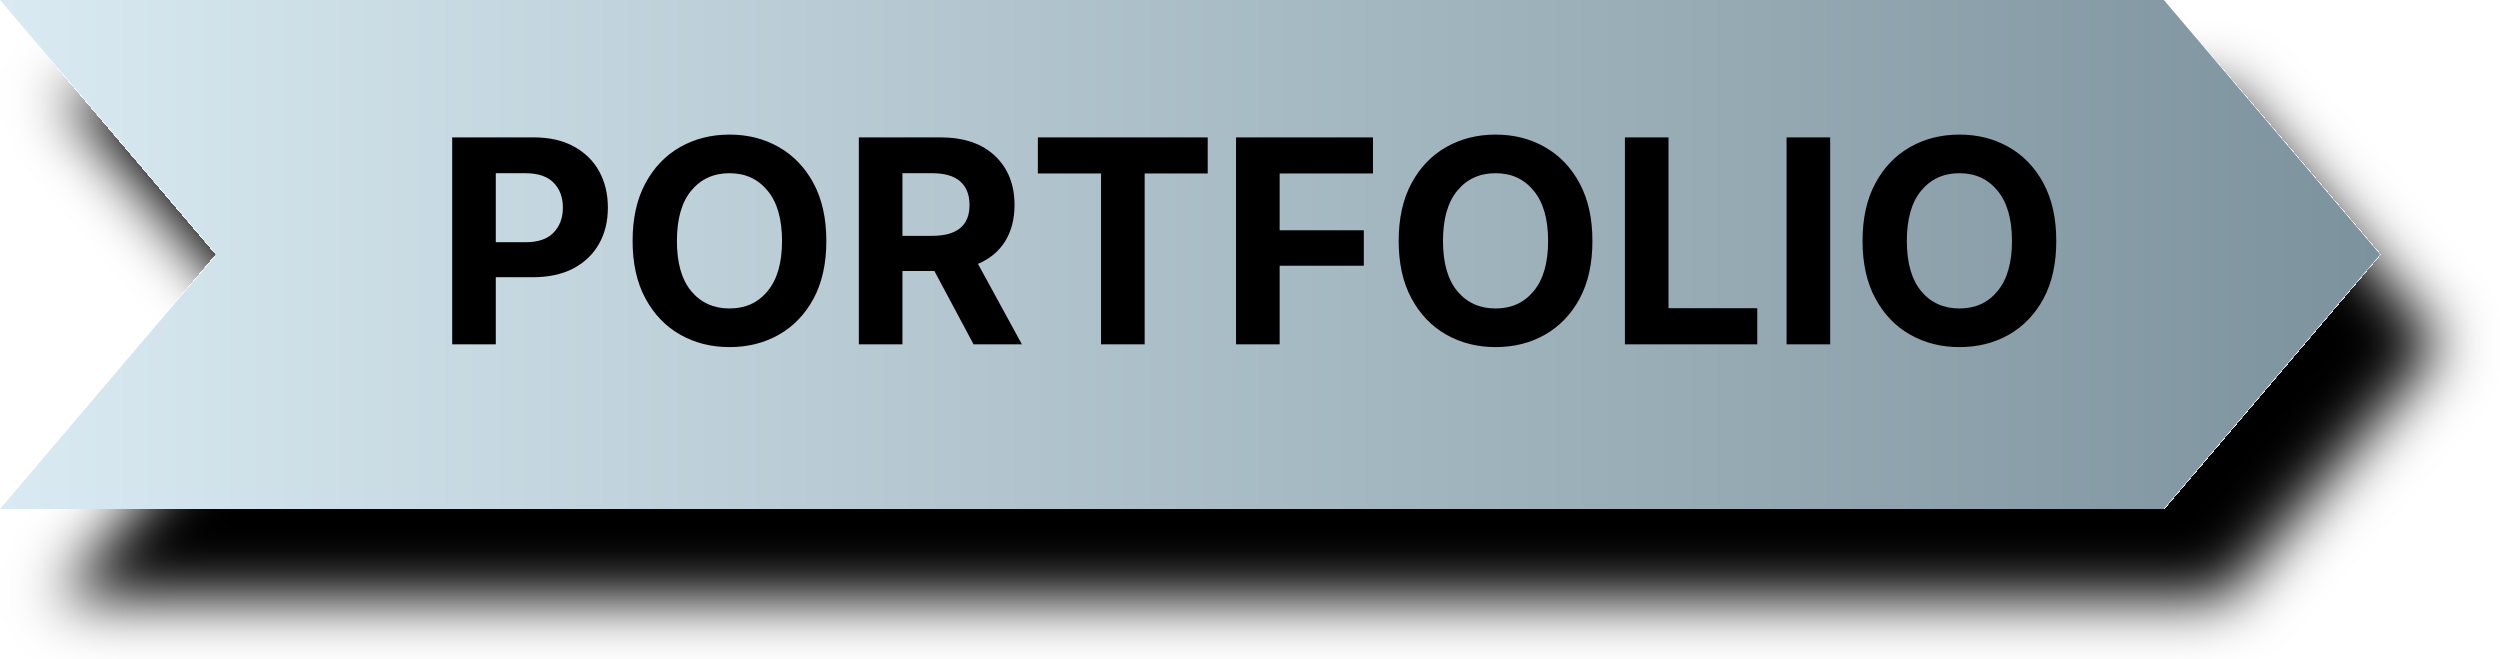
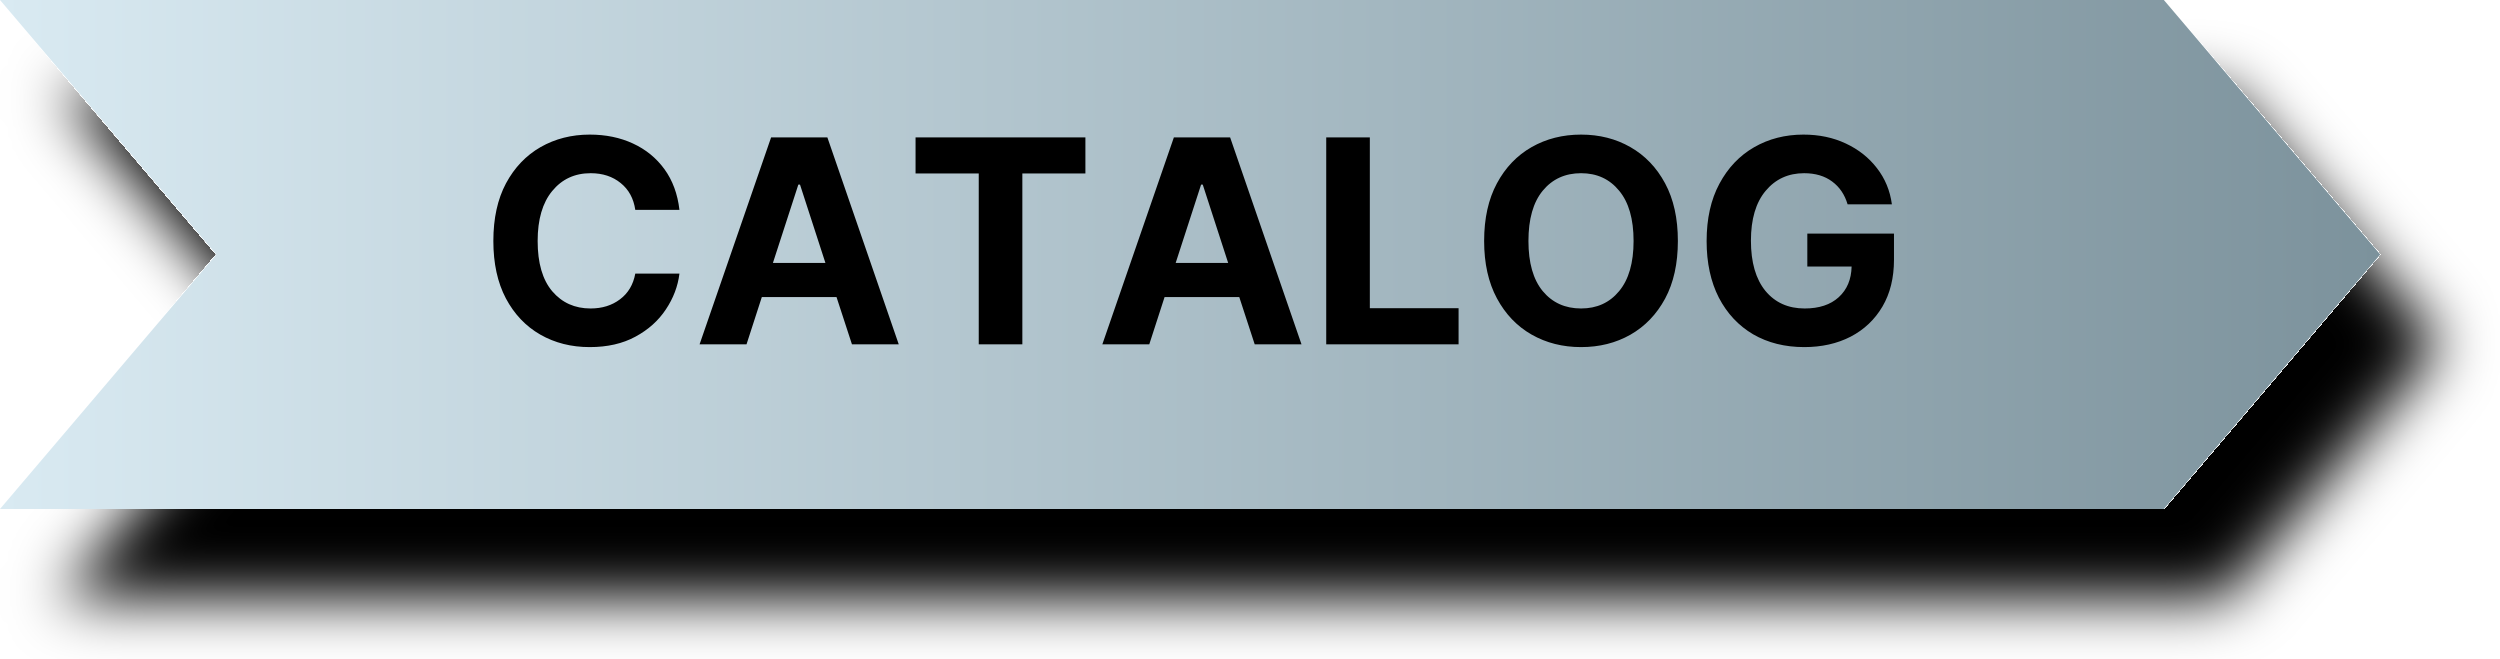
<svg xmlns="http://www.w3.org/2000/svg" width="167" height="44" viewBox="0 0 167 44" fill="none">
-   <g filter="url(#filter0_d_1_109)">
-     <path d="M0 0H144.545L159 17L144.545 34H0L14.454 17L0 0Z" fill="url(#paint0_linear_1_109)" />
+   <g filter="url(#filter0_d_31_3)">
+     <path d="M0 0H144.545L159 17L144.545 34H0L14.454 17L0 0Z" fill="url(#paint0_linear_31_3)" />
  </g>
-   <path d="M30.206 23V9.177H35.643C36.694 9.177 37.588 9.378 38.324 9.78C39.066 10.182 39.632 10.735 40.022 11.44C40.411 12.146 40.606 12.956 40.606 13.871C40.606 14.787 40.408 15.594 40.012 16.293C39.616 16.991 39.044 17.539 38.296 17.935C37.547 18.324 36.641 18.519 35.578 18.519H33.119V23H30.206ZM33.119 16.181H35.095C35.943 16.181 36.57 15.968 36.978 15.541C37.393 15.108 37.6 14.551 37.6 13.871C37.6 13.178 37.393 12.622 36.978 12.201C36.564 11.781 35.933 11.57 35.086 11.57H33.119V16.181ZM48.733 23.186C47.508 23.186 46.407 22.907 45.43 22.351C44.453 21.794 43.68 20.987 43.111 19.929C42.542 18.872 42.257 17.594 42.257 16.098C42.257 14.588 42.542 13.305 43.111 12.248C43.68 11.19 44.453 10.383 45.43 9.826C46.407 9.27 47.508 8.991 48.733 8.991C49.958 8.991 51.055 9.27 52.026 9.826C53.004 10.383 53.777 11.19 54.346 12.248C54.915 13.305 55.199 14.588 55.199 16.098C55.199 17.607 54.915 18.89 54.346 19.948C53.777 20.999 53.004 21.803 52.026 22.36C51.055 22.91 49.958 23.186 48.733 23.186ZM45.217 16.098C45.217 17.557 45.535 18.674 46.172 19.447C46.816 20.22 47.669 20.606 48.733 20.606C49.791 20.606 50.638 20.22 51.275 19.447C51.918 18.674 52.24 17.557 52.24 16.098C52.24 14.632 51.918 13.512 51.275 12.739C50.638 11.96 49.791 11.57 48.733 11.57C47.669 11.57 46.816 11.96 46.172 12.739C45.535 13.512 45.217 14.632 45.217 16.098ZM57.37 23V9.177H62.807C64.378 9.177 65.596 9.588 66.462 10.411C67.334 11.233 67.77 12.328 67.77 13.695C67.77 14.641 67.56 15.451 67.139 16.125C66.719 16.794 66.116 17.294 65.33 17.628L68.262 23H65.033L62.417 18.102H60.283V23H57.37ZM60.283 15.754H62.259C63.929 15.754 64.764 15.068 64.764 13.695C64.764 13.008 64.557 12.483 64.143 12.118C63.728 11.753 63.097 11.57 62.25 11.57H60.283V15.754ZM69.329 11.589V9.177H80.675V11.589H76.463V23H73.55V11.589H69.329ZM82.567 23V9.177H91.715V11.589H85.481V15.383H91.103V17.749H85.481V23H82.567ZM99.907 23.186C98.682 23.186 97.581 22.907 96.604 22.351C95.627 21.794 94.854 20.987 94.285 19.929C93.716 18.872 93.431 17.594 93.431 16.098C93.431 14.588 93.716 13.305 94.285 12.248C94.854 11.19 95.627 10.383 96.604 9.826C97.581 9.27 98.682 8.991 99.907 8.991C101.131 8.991 102.229 9.27 103.2 9.826C104.177 10.383 104.951 11.19 105.52 12.248C106.089 13.305 106.373 14.588 106.373 16.098C106.373 17.607 106.089 18.89 105.52 19.948C104.951 20.999 104.177 21.803 103.2 22.36C102.229 22.91 101.131 23.186 99.907 23.186ZM96.391 16.098C96.391 17.557 96.709 18.674 97.346 19.447C97.989 20.22 98.843 20.606 99.907 20.606C100.964 20.606 101.812 20.22 102.449 19.447C103.092 18.674 103.414 17.557 103.414 16.098C103.414 14.632 103.092 13.512 102.449 12.739C101.812 11.96 100.964 11.57 99.907 11.57C98.843 11.57 97.989 11.96 97.346 12.739C96.709 13.512 96.391 14.632 96.391 16.098ZM108.544 23V9.177H111.457V20.588H117.385V23H108.544ZM122.256 9.177V23H119.343V9.177H122.256ZM130.893 23.186C129.668 23.186 128.568 22.907 127.59 22.351C126.613 21.794 125.84 20.987 125.271 19.929C124.702 18.872 124.417 17.594 124.417 16.098C124.417 14.588 124.702 13.305 125.271 12.248C125.84 11.19 126.613 10.383 127.59 9.826C128.568 9.27 129.668 8.991 130.893 8.991C132.118 8.991 133.215 9.27 134.187 9.826C135.164 10.383 135.937 11.19 136.506 12.248C137.075 13.305 137.359 14.588 137.359 16.098C137.359 17.607 137.075 18.89 136.506 19.948C135.937 20.999 135.164 21.803 134.187 22.36C133.215 22.91 132.118 23.186 130.893 23.186ZM127.377 16.098C127.377 17.557 127.695 18.674 128.333 19.447C128.976 20.22 129.829 20.606 130.893 20.606C131.951 20.606 132.798 20.22 133.435 19.447C134.078 18.674 134.4 17.557 134.4 16.098C134.4 14.632 134.078 13.512 133.435 12.739C132.798 11.96 131.951 11.57 130.893 11.57C129.829 11.57 128.976 11.96 128.333 12.739C127.695 13.512 127.377 14.632 127.377 16.098Z" fill="black" />
+   <path d="M39.394 23.186C38.163 23.186 37.062 22.907 36.091 22.351C35.12 21.794 34.353 20.987 33.791 19.929C33.234 18.872 32.956 17.594 32.956 16.098C32.956 14.588 33.237 13.305 33.8 12.248C34.369 11.19 35.139 10.383 36.11 9.826C37.087 9.27 38.182 8.991 39.394 8.991C40.464 8.991 41.426 9.189 42.279 9.585C43.139 9.981 43.841 10.553 44.385 11.301C44.929 12.05 45.264 12.956 45.387 14.02H42.437C42.326 13.259 42.001 12.662 41.463 12.229C40.925 11.79 40.257 11.57 39.459 11.57C38.395 11.57 37.539 11.966 36.889 12.758C36.24 13.543 35.915 14.657 35.915 16.098C35.915 17.57 36.24 18.689 36.889 19.456C37.545 20.223 38.398 20.606 39.45 20.606C40.223 20.606 40.878 20.402 41.416 19.994C41.961 19.586 42.301 19.014 42.437 18.278H45.387C45.282 19.125 44.979 19.923 44.478 20.671C43.983 21.42 43.306 22.026 42.446 22.49C41.593 22.954 40.575 23.186 39.394 23.186ZM49.868 23H46.732L51.51 9.177H55.268L60.036 23H56.91L55.88 19.846H50.889L49.868 23ZM51.631 17.564H55.138L53.44 12.331H53.329L51.631 17.564ZM61.159 11.589V9.177H72.505V11.589H68.293V23H65.38V11.589H61.159ZM76.772 23H73.637L78.415 9.177H82.172L86.94 23H83.814L82.784 19.846H77.793L76.772 23ZM78.535 17.564H82.042L80.344 12.331H80.233L78.535 17.564ZM88.592 23V9.177H91.505V20.588H97.433V23H88.592ZM105.616 23.186C104.391 23.186 103.29 22.907 102.313 22.351C101.336 21.794 100.563 20.987 99.994 19.929C99.425 18.872 99.14 17.594 99.14 16.098C99.14 14.588 99.425 13.305 99.994 12.248C100.563 11.19 101.336 10.383 102.313 9.826C103.29 9.27 104.391 8.991 105.616 8.991C106.84 8.991 107.938 9.27 108.909 9.826C109.886 10.383 110.66 11.19 111.229 12.248C111.798 13.305 112.082 14.588 112.082 16.098C112.082 17.607 111.798 18.89 111.229 19.948C110.66 20.999 109.886 21.803 108.909 22.36C107.938 22.91 106.84 23.186 105.616 23.186ZM102.1 16.098C102.1 17.557 102.418 18.674 103.055 19.447C103.698 20.22 104.552 20.606 105.616 20.606C106.673 20.606 107.521 20.22 108.158 19.447C108.801 18.674 109.123 17.557 109.123 16.098C109.123 14.632 108.801 13.512 108.158 12.739C107.521 11.96 106.673 11.57 105.616 11.57C104.552 11.57 103.698 11.96 103.055 12.739C102.418 13.512 102.1 14.632 102.1 16.098ZM120.524 23.186C119.232 23.186 118.094 22.901 117.11 22.332C116.133 21.757 115.369 20.94 114.819 19.883C114.275 18.819 114.002 17.56 114.002 16.107C114.002 14.61 114.287 13.333 114.856 12.275C115.425 11.212 116.198 10.398 117.175 9.835C118.153 9.273 119.25 8.991 120.469 8.991C121.514 8.991 122.457 9.189 123.298 9.585C124.146 9.981 124.838 10.528 125.376 11.227C125.921 11.926 126.255 12.733 126.378 13.648H123.419C123.227 12.999 122.884 12.492 122.389 12.127C121.894 11.756 121.27 11.57 120.515 11.57C119.458 11.57 118.601 11.963 117.945 12.748C117.29 13.528 116.962 14.638 116.962 16.079C116.962 17.52 117.284 18.637 117.927 19.428C118.576 20.214 119.451 20.606 120.552 20.606C121.517 20.606 122.275 20.356 122.825 19.855C123.382 19.348 123.669 18.664 123.688 17.805H120.729V15.606H126.518V17.35C126.518 18.562 126.261 19.605 125.748 20.477C125.234 21.349 124.526 22.02 123.623 22.49C122.72 22.954 121.687 23.186 120.524 23.186Z" fill="black" />
  <defs>
-     <filter id="filter0_d_1_109" x="0" y="0" width="167" height="44" filterUnits="userSpaceOnUse" color-interpolation-filters="sRGB">
+     <filter id="filter0_d_31_3" x="0" y="0" width="167" height="44" filterUnits="userSpaceOnUse" color-interpolation-filters="sRGB">
      <feFlood flood-opacity="0" result="BackgroundImageFix" />
      <feColorMatrix in="SourceAlpha" type="matrix" values="0 0 0 0 0 0 0 0 0 0 0 0 0 0 0 0 0 0 127 0" result="hardAlpha" />
      <feOffset dx="4" dy="6" />
      <feGaussianBlur stdDeviation="2" />
      <feComposite in2="hardAlpha" operator="out" />
      <feColorMatrix type="matrix" values="0 0 0 0 0 0 0 0 0 0 0 0 0 0 0 0 0 0 1 0" />
-       <feBlend mode="normal" in2="BackgroundImageFix" result="effect1_dropShadow_1_109" />
-       <feBlend mode="normal" in="SourceGraphic" in2="effect1_dropShadow_1_109" result="shape" />
+       <feBlend mode="normal" in2="BackgroundImageFix" result="effect1_dropShadow_31_3" />
+       <feBlend mode="normal" in="SourceGraphic" in2="effect1_dropShadow_31_3" result="shape" />
    </filter>
-     <linearGradient id="paint0_linear_1_109" x1="0" y1="17" x2="159" y2="17" gradientUnits="userSpaceOnUse">
+     <linearGradient id="paint0_linear_31_3" x1="0" y1="17" x2="159" y2="17" gradientUnits="userSpaceOnUse">
      <stop stop-color="#D9EAF2" />
      <stop offset="1" stop-color="#7C929C" />
    </linearGradient>
  </defs>
</svg>
